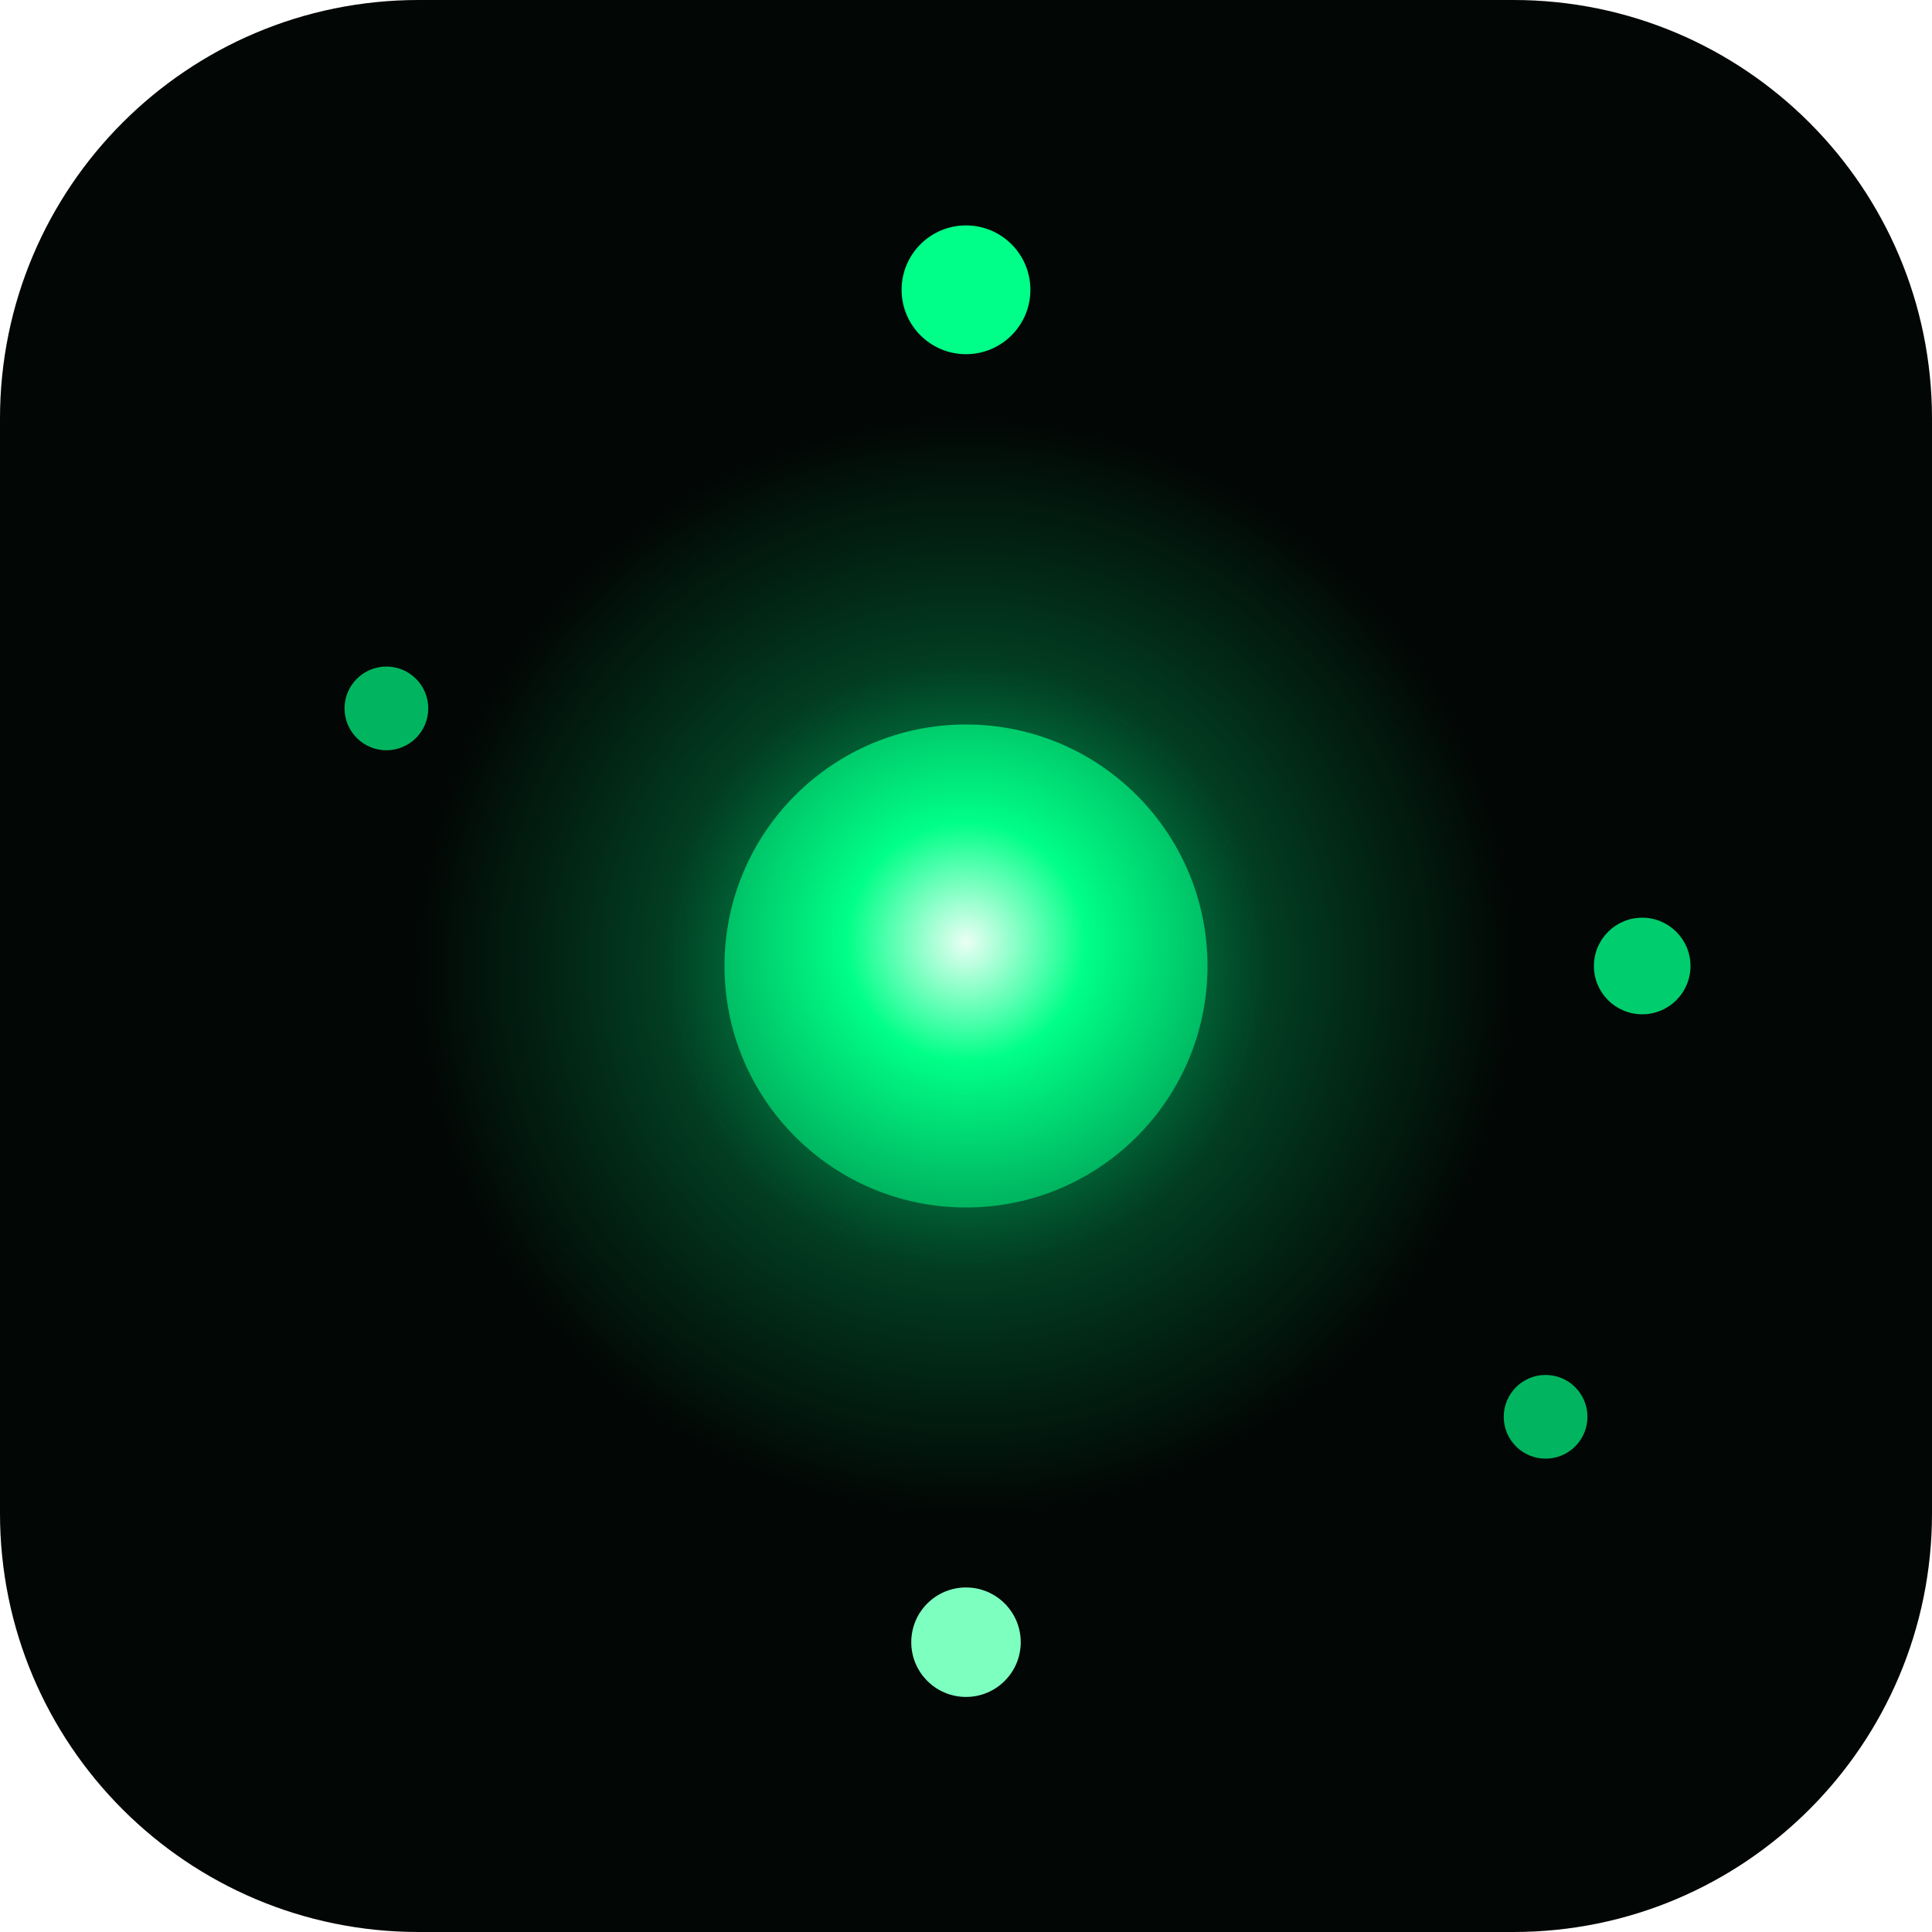
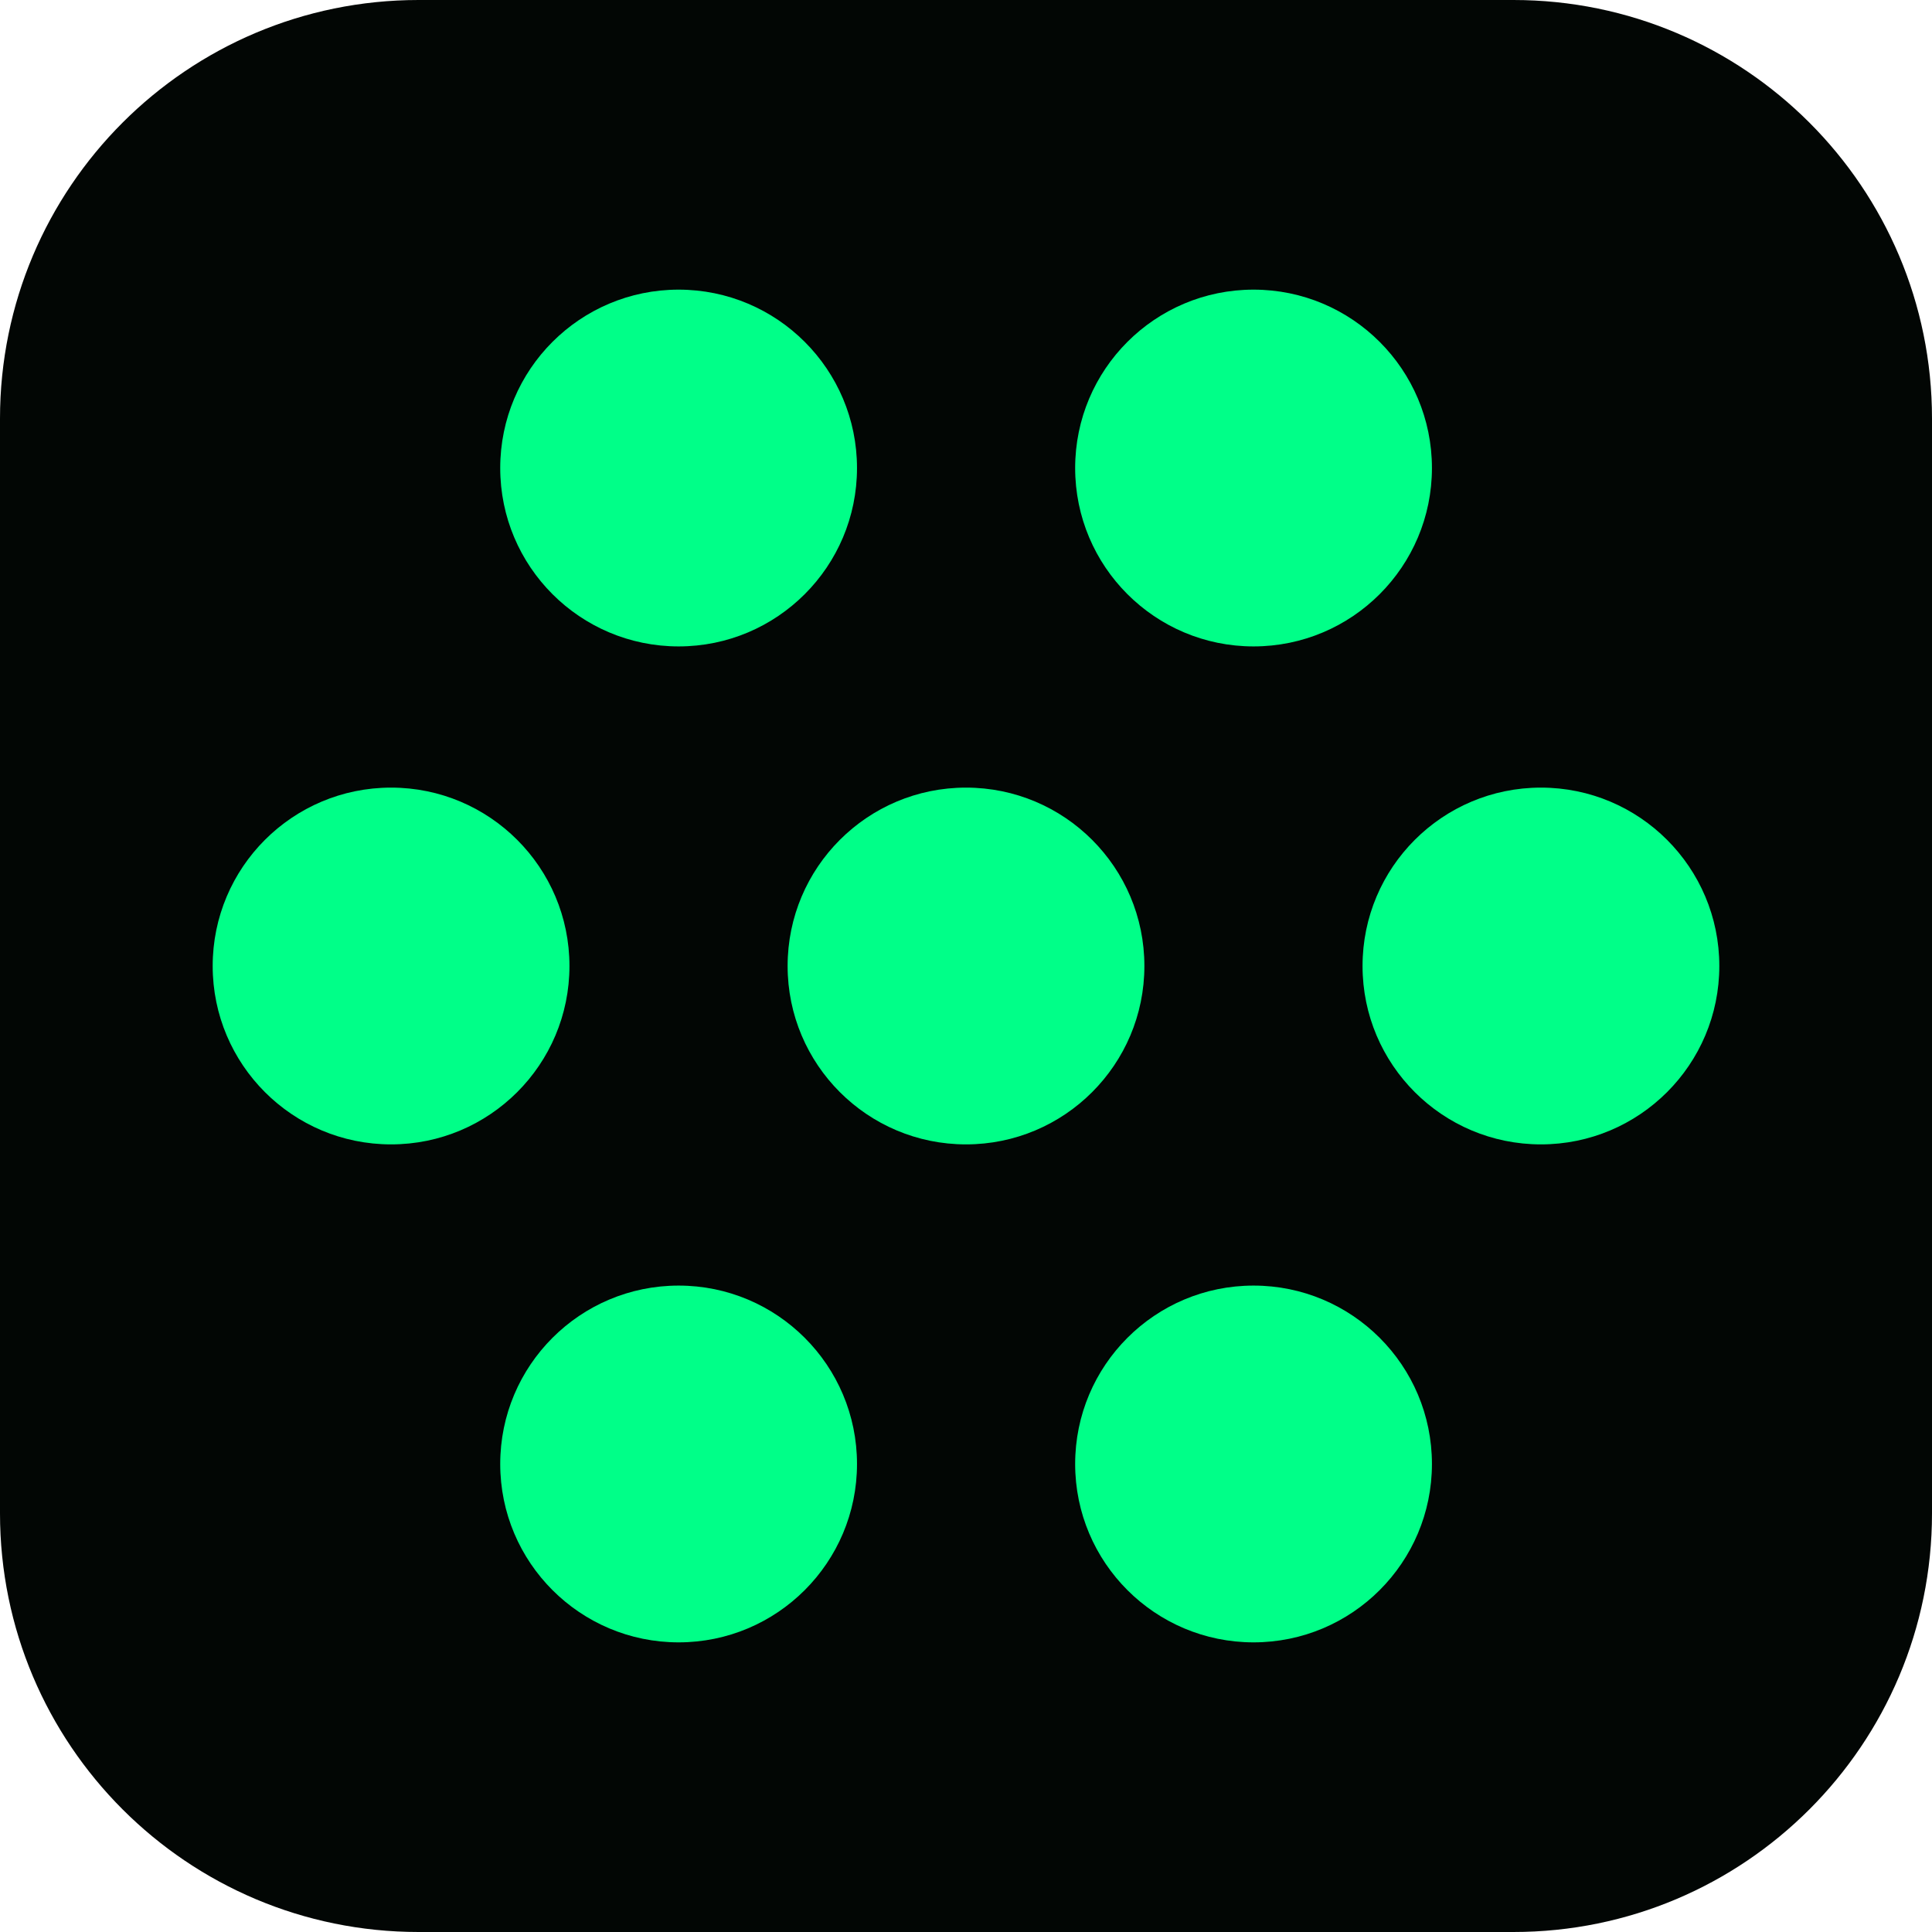
<svg xmlns="http://www.w3.org/2000/svg" viewBox="0 0 120 120" role="img" aria-label="tiny">
-   <defs>
-     <radialGradient id="t-glow" cx="50%" cy="50%" r="50%">
-       <stop offset="0%" stop-color="#00FF88" stop-opacity="0.85" />
-       <stop offset="55%" stop-color="#00FF88" stop-opacity="0.22" />
-       <stop offset="100%" stop-color="#00FF88" stop-opacity="0" />
-     </radialGradient>
-     <radialGradient id="t-core" cx="50%" cy="45%" r="55%">
-       <stop offset="0%" stop-color="#eafff4" />
-       <stop offset="45%" stop-color="#00FF88" />
-       <stop offset="100%" stop-color="#00b45f" />
-     </radialGradient>
-   </defs>
  <rect width="120" height="120" rx="26" fill="#020604" />
-   <circle cx="60" cy="60" r="34" fill="url(#t-glow)" />
-   <circle cx="60" cy="18" r="4" fill="#00FF88" />
-   <circle cx="102" cy="60" r="3" fill="#00FF88" opacity="0.8" />
-   <circle cx="60" cy="102" r="3.4" fill="#7dffc0" />
-   <circle cx="24" cy="44" r="2.6" fill="#00FF88" opacity="0.7" />
-   <circle cx="96" cy="88" r="2.6" fill="#00FF88" opacity="0.7" />
-   <circle cx="60" cy="60" r="15" fill="url(#t-core)" />
+   <circle cx="42.15" cy="29.07" r="11.08" fill="#00FF88" />
+   <circle cx="77.86" cy="29.07" r="11.08" fill="#00FF88" />
+   <circle cx="95.71" cy="60.0" r="11.08" fill="#00FF88" />
+   <circle cx="77.86" cy="90.93" r="11.08" fill="#00FF88" />
+   <circle cx="42.15" cy="90.93" r="11.08" fill="#00FF88" />
+   <circle cx="24.29" cy="60.0" r="11.08" fill="#00FF88" />
+   <circle cx="60" cy="60" r="11.08" fill="#00FF88" />
</svg>
